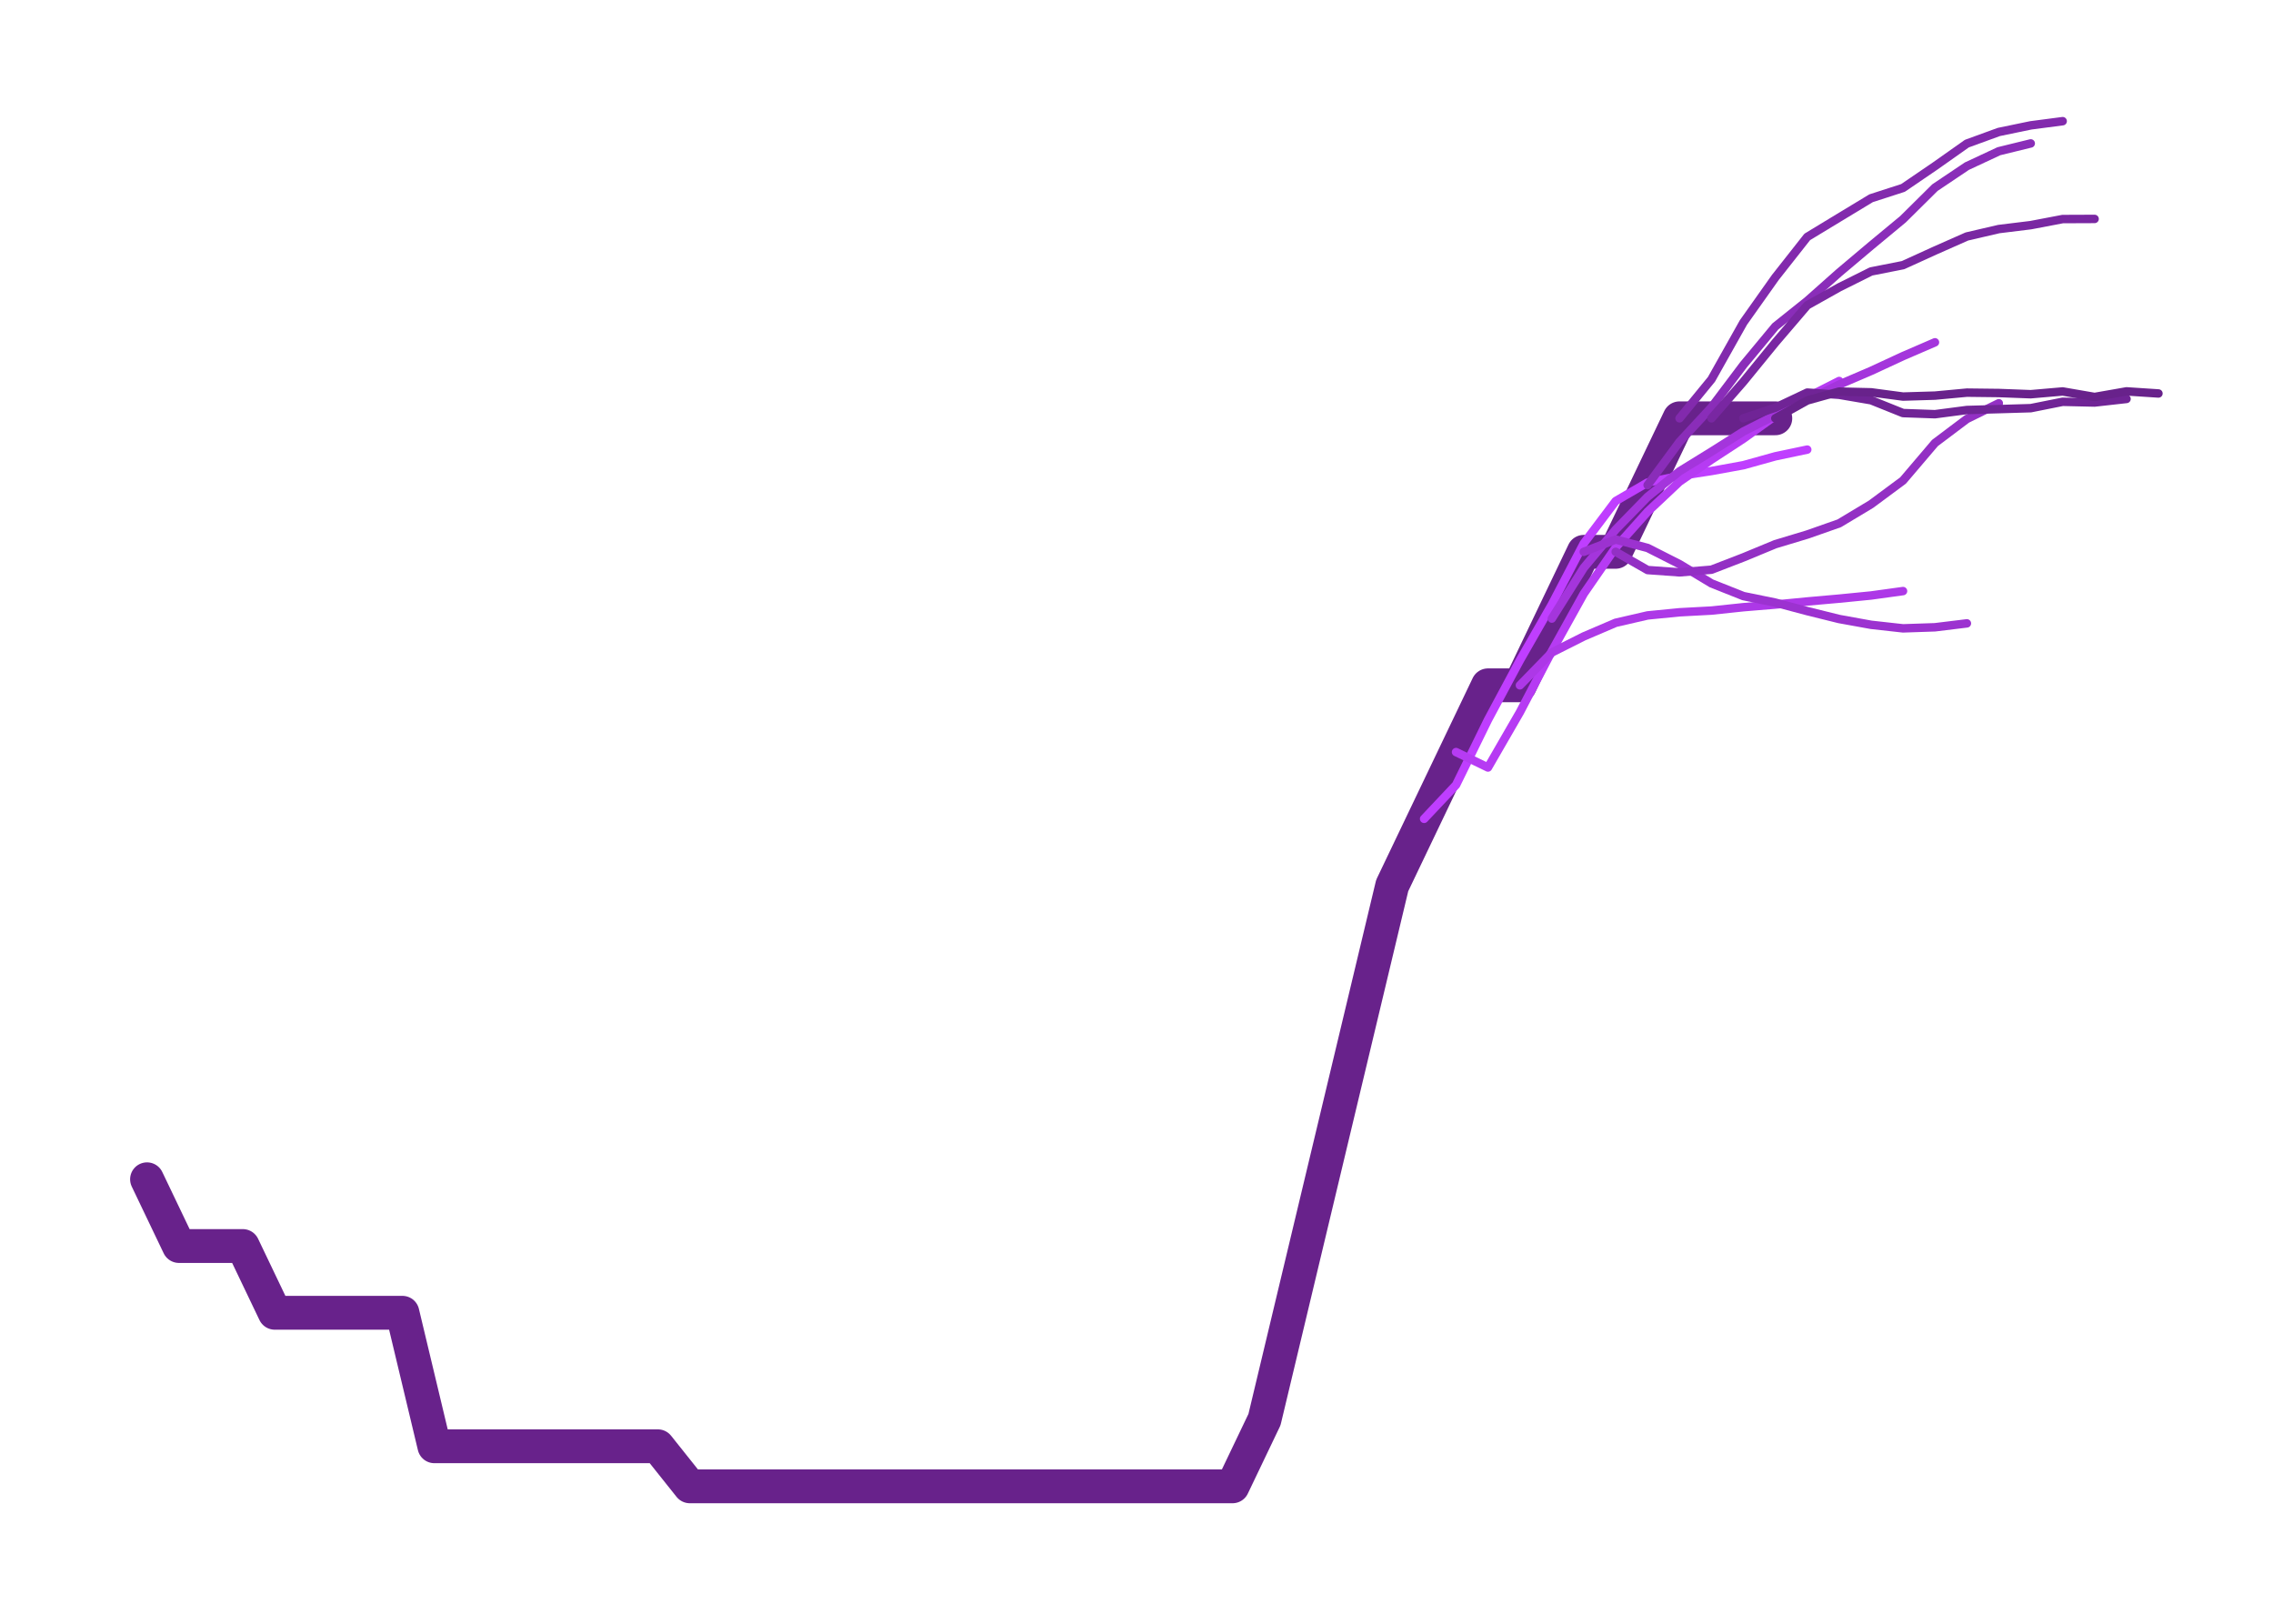
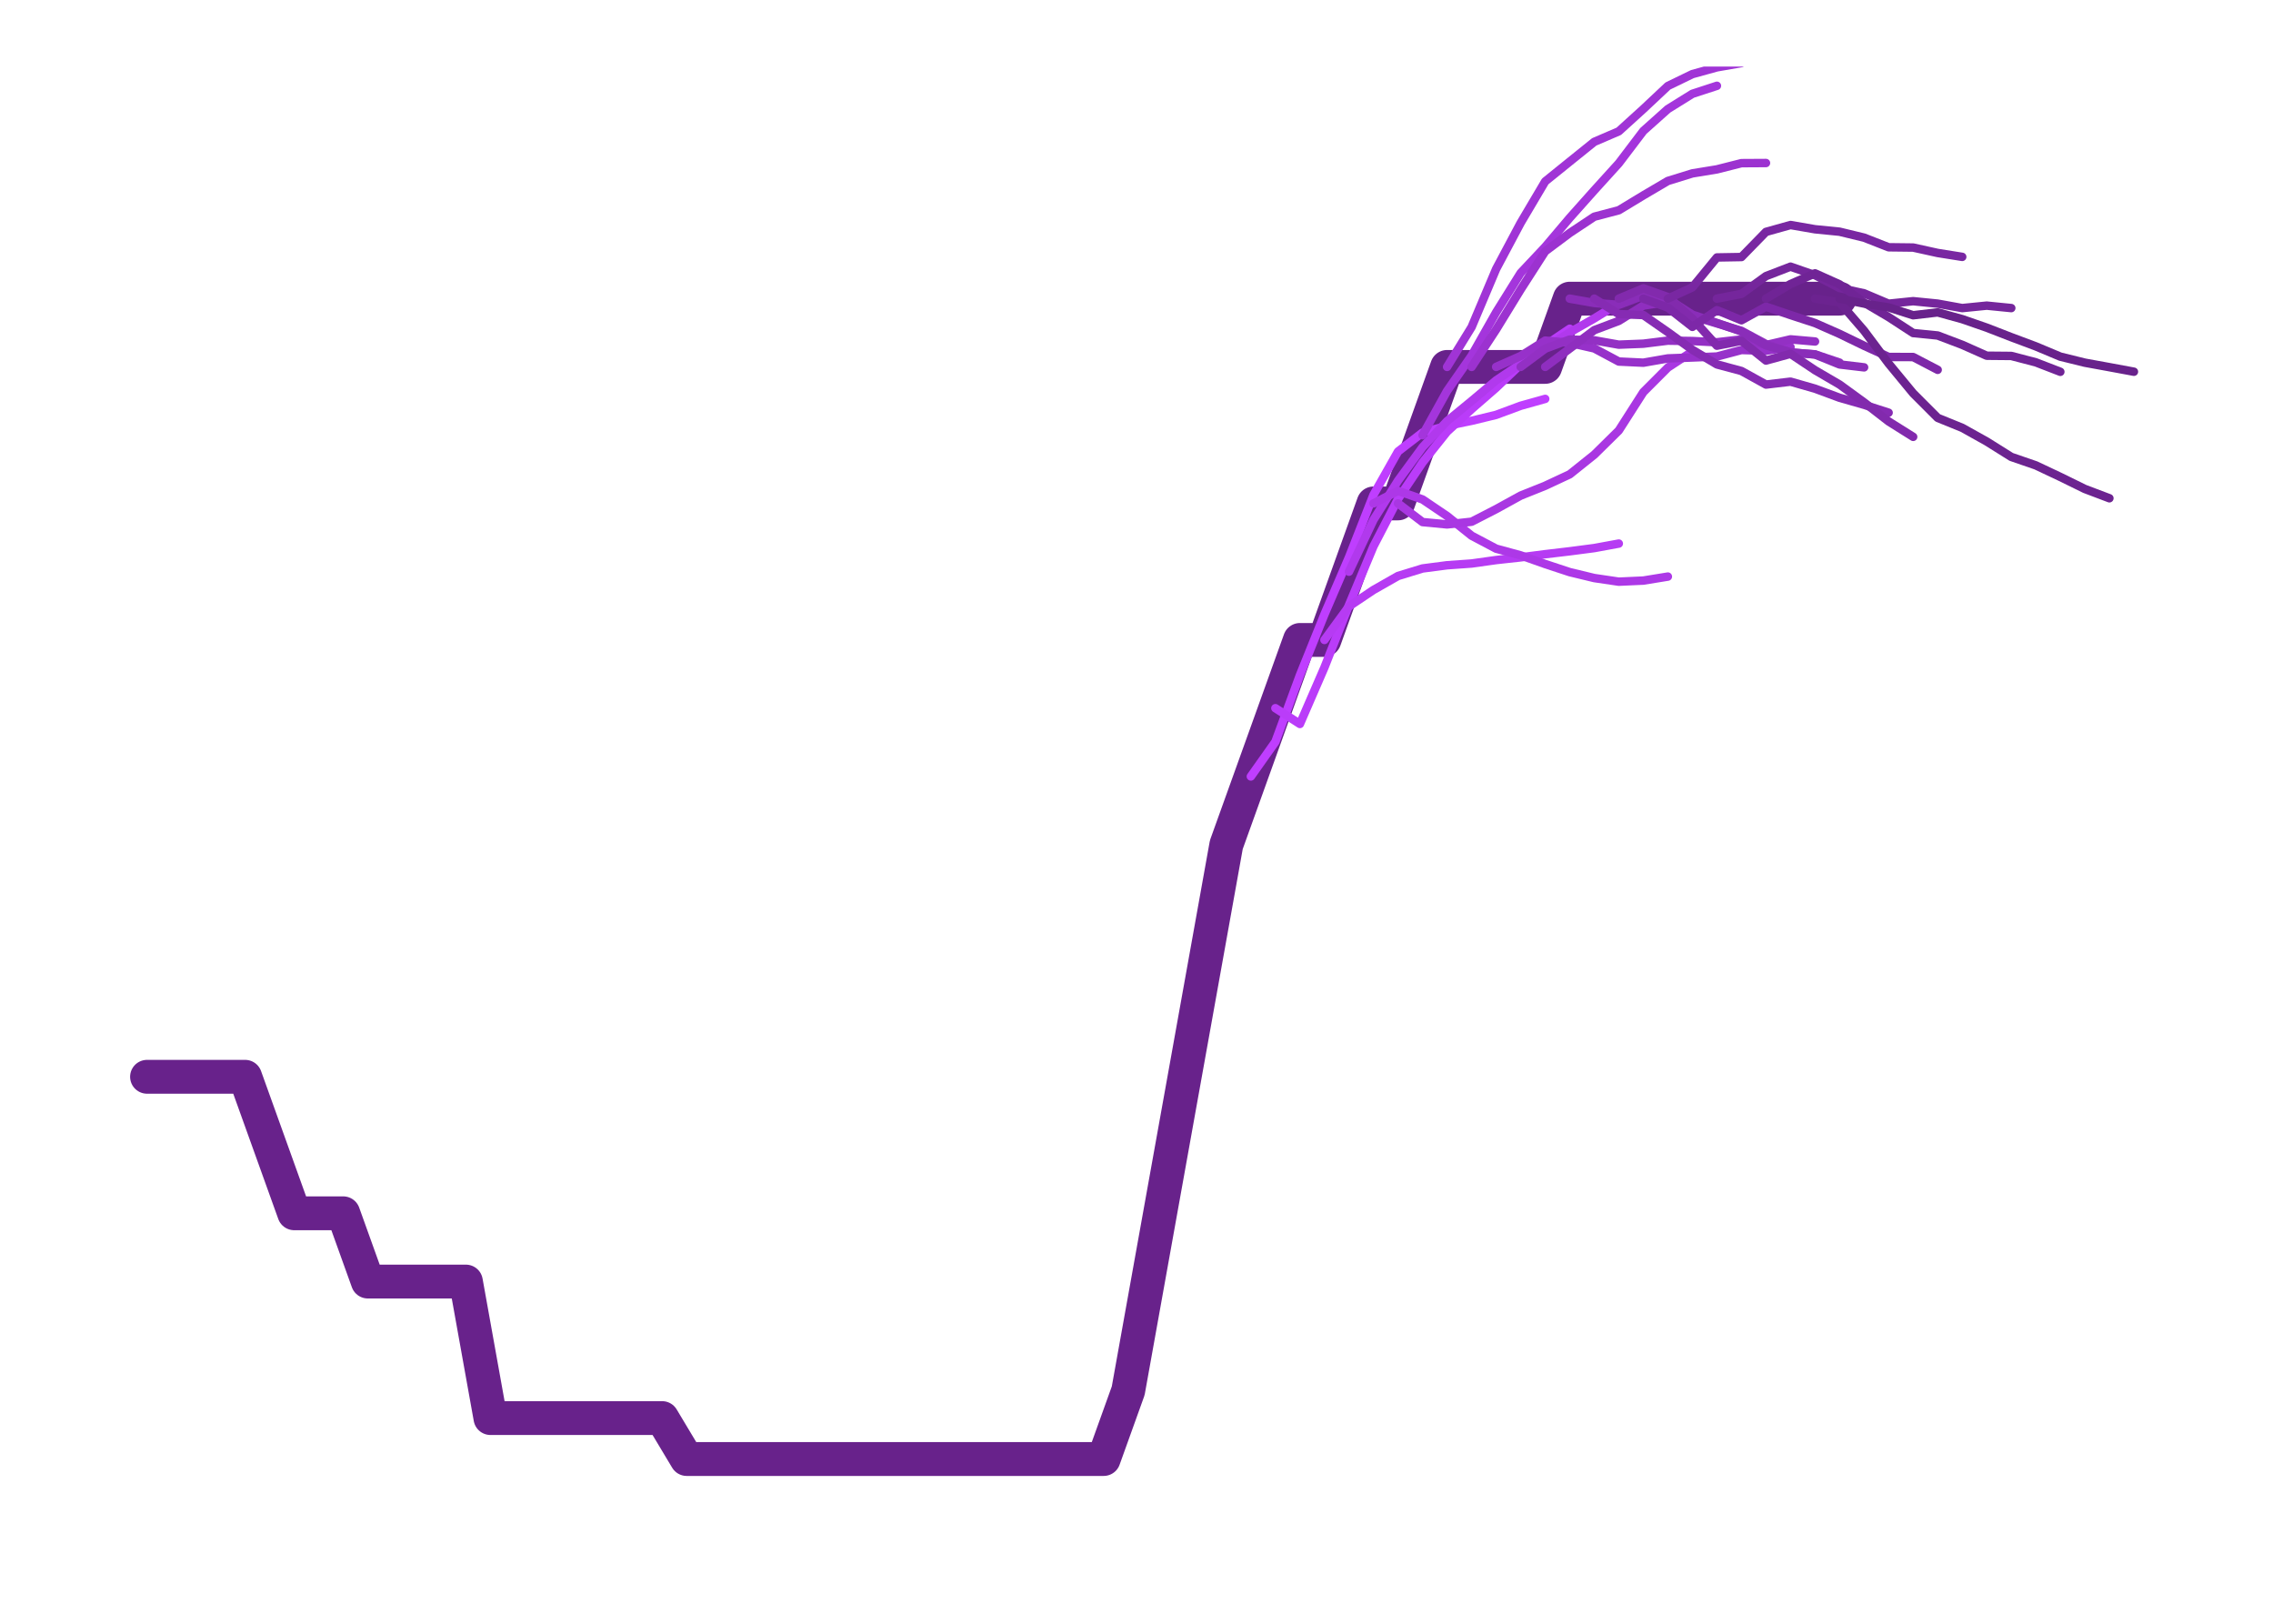
<svg xmlns="http://www.w3.org/2000/svg" width="2016" height="1440" viewBox="0 0 2016 1440">
+   <defs>
+     <clipPath id="clip-0">
+       <path clip-rule="nonzero" d="M 1279 59.039 L 1549 59.039 L 1549 330 L 1279 330 Z M 1279 59.039 " />
+     </clipPath>
+   </defs>
  <rect x="-201.6" y="-144" width="2419.2" height="1728" fill="rgb(100%, 100%, 100%)" fill-opacity="1" />
-   <path fill="none" stroke-width="30" stroke-linecap="round" stroke-linejoin="round" stroke="rgb(40.784%, 13.333%, 54.51%)" stroke-opacity="1" stroke-miterlimit="10" d="M 130.398 1045.828 L 158.719 1105.023 L 215.352 1105.023 L 243.668 1164.223 L 356.941 1164.223 L 385.258 1282.613 L 583.48 1282.613 L 611.797 1318.133 L 1093.195 1318.133 L 1121.512 1258.938 L 1178.145 1022.148 L 1206.465 903.754 L 1234.781 785.359 L 1263.098 726.164 L 1291.414 666.965 L 1319.734 607.77 L 1348.051 607.77 L 1376.367 548.574 L 1404.688 489.375 L 1433.004 489.375 L 1461.32 430.18 L 1489.637 370.98 L 1574.59 370.98 " />
-   <path fill="none" stroke-width="7.5" stroke-linecap="round" stroke-linejoin="round" stroke="rgb(74.902%, 24.314%, 100%)" stroke-opacity="1" stroke-miterlimit="10" d="M 1263.098 726.164 L 1291.414 696.125 L 1319.734 638.387 L 1348.051 585.594 L 1376.367 536.133 L 1404.688 481.957 L 1433.004 444.352 L 1461.32 427.906 L 1489.637 422.047 L 1517.957 417.723 L 1546.273 412.562 L 1574.59 404.684 L 1602.906 398.723 " />
-   <path fill="none" stroke-width="7.5" stroke-linecap="round" stroke-linejoin="round" stroke="rgb(71.373%, 23.137%, 95.294%)" stroke-opacity="1" stroke-miterlimit="10" d="M 1291.414 666.965 L 1319.734 680.645 L 1348.051 631.625 L 1376.367 577.535 L 1404.688 526.535 L 1433.004 485.547 L 1461.32 453.816 L 1489.637 427.148 L 1517.957 407.594 L 1546.273 389.086 L 1574.59 368.793 L 1602.906 352.234 L 1631.227 337.875 " />
-   <path fill="none" stroke-width="7.5" stroke-linecap="round" stroke-linejoin="round" stroke="rgb(67.843%, 21.961%, 90.588%)" stroke-opacity="1" stroke-miterlimit="10" d="M 1348.051 607.77 L 1376.367 578.676 L 1404.688 564.418 L 1433.004 552.305 L 1461.32 545.781 L 1489.637 543 L 1517.957 541.484 L 1546.273 538.496 L 1574.59 536.156 L 1602.906 533.406 L 1631.227 530.895 L 1659.543 528.105 L 1687.859 524.195 " />
-   <path fill="none" stroke-width="7.5" stroke-linecap="round" stroke-linejoin="round" stroke="rgb(64.314%, 20.784%, 86.275%)" stroke-opacity="1" stroke-miterlimit="10" d="M 1376.367 548.574 L 1404.688 503.574 L 1433.004 469.645 L 1461.32 440.582 L 1489.637 417.996 L 1517.957 400.539 L 1546.273 382.664 L 1574.59 368.324 L 1602.906 354.727 L 1631.227 341.066 L 1659.543 328.93 L 1687.859 315.812 L 1716.18 303.574 " />
-   <path fill="none" stroke-width="7.5" stroke-linecap="round" stroke-linejoin="round" stroke="rgb(61.176%, 19.608%, 81.569%)" stroke-opacity="1" stroke-miterlimit="10" d="M 1404.688 489.375 L 1433.004 478.488 L 1461.32 485.945 L 1489.637 500.312 L 1517.957 517.383 L 1546.273 528.633 L 1574.59 534.43 L 1602.906 541.957 L 1631.227 548.969 L 1659.543 554.102 L 1687.859 557.25 L 1716.18 556.293 L 1744.496 552.832 " />
-   <path fill="none" stroke-width="7.5" stroke-linecap="round" stroke-linejoin="round" stroke="rgb(57.647%, 18.824%, 76.863%)" stroke-opacity="1" stroke-miterlimit="10" d="M 1433.004 489.375 L 1461.32 505.551 L 1489.637 507.586 L 1517.957 505.238 L 1546.273 494.312 L 1574.59 482.598 L 1602.906 474.062 L 1631.227 464.125 L 1659.543 447.125 L 1687.859 426.137 L 1716.18 392.863 L 1744.496 371.547 L 1772.812 357.613 " />
-   <path fill="none" stroke-width="7.5" stroke-linecap="round" stroke-linejoin="round" stroke="rgb(54.118%, 17.647%, 72.549%)" stroke-opacity="1" stroke-miterlimit="10" d="M 1461.32 430.18 L 1489.637 391.812 L 1517.957 361.207 L 1546.273 323.633 L 1574.59 289.5 L 1602.906 266.871 L 1631.227 241.727 L 1659.543 217.867 L 1687.859 194.398 L 1716.18 166.363 L 1744.496 147.352 L 1772.812 134.133 L 1801.129 127.191 " />
-   <path fill="none" stroke-width="7.5" stroke-linecap="round" stroke-linejoin="round" stroke="rgb(50.98%, 16.471%, 67.843%)" stroke-opacity="1" stroke-miterlimit="10" d="M 1489.637 370.98 L 1517.957 336.406 L 1546.273 286.031 L 1574.59 246.066 L 1602.906 210.109 L 1631.227 192.934 L 1659.543 175.809 L 1687.859 166.656 L 1716.18 147.34 L 1744.496 127.355 L 1772.812 117.043 L 1801.129 111.176 L 1829.449 107.465 " />
-   <path fill="none" stroke-width="7.5" stroke-linecap="round" stroke-linejoin="round" stroke="rgb(47.451%, 15.294%, 63.529%)" stroke-opacity="1" stroke-miterlimit="10" d="M 1517.957 370.98 L 1546.273 338.547 L 1574.59 303.852 L 1602.906 270.746 L 1631.227 254.848 L 1659.543 240.727 L 1687.859 235.133 L 1716.18 222.238 L 1744.496 209.719 L 1772.812 203.145 L 1801.129 199.668 L 1829.449 194.27 L 1857.766 194.156 " />
-   <path fill="none" stroke-width="7.5" stroke-linecap="round" stroke-linejoin="round" stroke="rgb(43.922%, 14.118%, 58.824%)" stroke-opacity="1" stroke-miterlimit="10" d="M 1546.273 370.98 L 1574.59 361.566 L 1602.906 348.156 L 1631.227 350.125 L 1659.543 354.957 L 1687.859 366.328 L 1716.18 367.332 L 1744.496 363.617 L 1772.812 362.82 L 1801.129 361.977 L 1829.449 356.324 L 1857.766 356.965 L 1886.082 353.789 " />
-   <path fill="none" stroke-width="7.5" stroke-linecap="round" stroke-linejoin="round" stroke="rgb(40.784%, 13.333%, 54.51%)" stroke-opacity="1" stroke-miterlimit="10" d="M 1574.59 370.98 L 1602.906 355.145 L 1631.227 347.262 L 1659.543 347.922 L 1687.859 351.691 L 1716.18 350.844 L 1744.496 348.203 L 1772.812 348.539 L 1801.129 349.605 L 1829.449 347.152 L 1857.766 352.043 L 1886.082 347.082 L 1914.398 348.945 " />
+   <path fill="none" stroke-width="30" stroke-linecap="round" stroke-linejoin="round" stroke="rgb(40.784%, 13.333%, 54.51%)" stroke-opacity="1" stroke-miterlimit="10" d="M 130.398 954.934 L 217.426 954.934 L 239.18 1015.465 L 260.938 1076 L 304.449 1076 L 326.203 1136.535 L 413.23 1136.535 L 434.984 1257.602 L 587.277 1257.602 L 609.035 1293.922 L 978.887 1293.922 L 1000.645 1233.387 L 1022.398 1112.32 L 1065.914 870.188 L 1087.668 749.121 L 1109.426 688.586 L 1131.18 628.055 L 1152.938 567.52 L 1174.691 567.52 L 1196.449 506.988 L 1218.203 446.453 L 1239.961 446.453 L 1261.719 385.922 L 1283.473 325.387 L 1370.496 325.387 L 1392.254 264.852 L 1631.57 264.852 " />
+   <path fill="none" stroke-width="7.5" stroke-linecap="round" stroke-linejoin="round" stroke="rgb(74.902%, 24.314%, 100%)" stroke-opacity="1" stroke-miterlimit="10" d="M 1109.426 688.586 L 1131.18 657.867 L 1152.938 598.828 L 1174.691 544.844 L 1196.449 494.266 L 1218.203 438.867 L 1239.961 400.414 L 1261.719 383.598 L 1283.473 377.605 L 1305.23 373.184 L 1326.984 367.906 L 1348.742 359.848 L 1370.496 353.754 " />
+   <path fill="none" stroke-width="7.5" stroke-linecap="round" stroke-linejoin="round" stroke="rgb(72.941%, 23.529%, 97.647%)" stroke-opacity="1" stroke-miterlimit="10" d="M 1131.18 628.055 L 1152.938 642.039 L 1174.691 591.914 L 1196.449 536.602 L 1218.203 484.453 L 1239.961 442.539 L 1261.719 410.09 L 1283.473 382.82 L 1305.23 362.824 L 1326.984 343.898 L 1348.742 323.148 L 1370.496 306.215 L 1392.254 291.535 " />
+   <path fill="none" stroke-width="7.5" stroke-linecap="round" stroke-linejoin="round" stroke="rgb(71.373%, 23.137%, 95.294%)" stroke-opacity="1" stroke-miterlimit="10" d="M 1174.691 567.52 L 1196.449 537.77 L 1218.203 523.188 L 1239.961 510.805 L 1261.719 504.133 L 1283.473 501.289 L 1305.23 499.738 L 1326.984 496.684 L 1348.742 494.289 L 1370.496 491.477 L 1392.254 488.906 L 1414.008 486.059 L 1435.766 482.059 " />
+   <path fill="none" stroke-width="7.5" stroke-linecap="round" stroke-linejoin="round" stroke="rgb(69.412%, 22.353%, 92.941%)" stroke-opacity="1" stroke-miterlimit="10" d="M 1196.449 506.988 L 1218.203 460.973 L 1239.961 426.273 L 1261.719 396.559 L 1283.473 373.461 L 1305.23 355.609 L 1326.984 337.332 L 1348.742 322.672 L 1370.496 308.766 L 1392.254 294.793 L 1414.008 282.387 L 1435.766 268.973 L 1457.523 256.457 " />
+   <path fill="none" stroke-width="7.5" stroke-linecap="round" stroke-linejoin="round" stroke="rgb(67.843%, 21.961%, 90.588%)" stroke-opacity="1" stroke-miterlimit="10" d="M 1218.203 446.453 L 1239.961 435.32 L 1261.719 442.945 L 1283.473 457.637 L 1305.23 475.094 L 1326.984 486.598 L 1348.742 492.523 L 1370.496 500.219 L 1392.254 507.391 L 1414.008 512.641 L 1435.766 515.859 L 1457.523 514.879 L 1479.277 511.34 " />
+   <path fill="none" stroke-width="7.5" stroke-linecap="round" stroke-linejoin="round" stroke="rgb(66.275%, 21.569%, 88.627%)" stroke-opacity="1" stroke-miterlimit="10" d="M 1239.961 446.453 L 1261.719 462.996 L 1283.473 465.074 L 1305.23 462.676 L 1326.984 451.5 L 1348.742 439.523 L 1370.496 430.797 L 1392.254 420.633 L 1414.008 403.25 L 1435.766 381.785 L 1457.523 347.762 L 1479.277 325.965 L 1501.035 311.719 " />
+   <path fill="none" stroke-width="7.5" stroke-linecap="round" stroke-linejoin="round" stroke="rgb(64.314%, 20.784%, 86.275%)" stroke-opacity="1" stroke-miterlimit="10" d="M 1261.719 385.922 L 1283.473 346.688 L 1305.23 315.395 L 1326.984 276.969 L 1348.742 242.066 L 1370.496 218.926 L 1392.254 193.215 L 1414.008 168.816 L 1435.766 144.82 L 1457.523 116.148 L 1479.277 96.707 L 1501.035 83.191 L 1522.789 76.094 " />
+   <g clip-path="url(#clip-0)">
+     <path fill="none" stroke-width="7.5" stroke-linecap="round" stroke-linejoin="round" stroke="rgb(62.745%, 20.392%, 83.922%)" stroke-opacity="1" stroke-miterlimit="10" d="M 1283.473 325.387 L 1305.23 290.031 L 1326.984 238.52 L 1348.742 197.648 L 1370.496 160.883 L 1392.254 143.316 L 1414.008 125.805 L 1435.766 116.449 L 1457.523 96.695 L 1479.277 76.262 L 1501.035 65.715 L 1522.789 59.719 L 1544.547 55.922 " />
+   </g>
+   <path fill="none" stroke-width="7.5" stroke-linecap="round" stroke-linejoin="round" stroke="rgb(61.176%, 19.608%, 81.569%)" stroke-opacity="1" stroke-miterlimit="10" d="M 1305.23 325.387 L 1326.984 292.219 L 1348.742 256.742 L 1370.496 222.887 L 1392.254 206.629 L 1414.008 192.191 L 1435.766 186.473 L 1457.523 173.285 L 1479.277 160.484 L 1501.035 153.762 L 1522.789 150.203 L 1544.547 144.688 L 1566.301 144.566 " />
+   <path fill="none" stroke-width="7.5" stroke-linecap="round" stroke-linejoin="round" stroke="rgb(59.216%, 19.216%, 79.216%)" stroke-opacity="1" stroke-miterlimit="10" d="M 1326.984 325.387 L 1348.742 315.758 L 1370.496 302.047 L 1392.254 304.059 L 1414.008 309 L 1435.766 320.629 L 1457.523 321.652 L 1479.277 317.855 L 1501.035 317.039 L 1522.789 316.18 L 1544.547 310.398 L 1566.301 311.055 L 1588.059 307.809 " />
+   <path fill="none" stroke-width="7.5" stroke-linecap="round" stroke-linejoin="round" stroke="rgb(57.647%, 18.824%, 76.863%)" stroke-opacity="1" stroke-miterlimit="10" d="M 1348.742 325.387 L 1370.496 309.195 L 1392.254 301.133 L 1414.008 301.805 L 1435.766 305.66 L 1457.523 304.797 L 1479.277 302.094 L 1501.035 302.434 L 1522.789 303.531 L 1544.547 301.02 L 1566.301 306.02 L 1588.059 300.949 L 1609.816 302.855 " />
+   <path fill="none" stroke-width="7.5" stroke-linecap="round" stroke-linejoin="round" stroke="rgb(56.078%, 18.039%, 74.902%)" stroke-opacity="1" stroke-miterlimit="10" d="M 1370.496 325.387 L 1392.254 309.117 L 1414.008 292.789 L 1435.766 284.594 L 1457.523 270.984 L 1479.277 267.621 L 1501.035 280.277 L 1522.789 286.797 L 1544.547 293.414 L 1566.301 305.137 L 1588.059 312.641 L 1609.816 314.25 L 1631.57 321.582 " />
+   <path fill="none" stroke-width="7.5" stroke-linecap="round" stroke-linejoin="round" stroke="rgb(54.118%, 17.647%, 72.549%)" stroke-opacity="1" stroke-miterlimit="10" d="M 1392.254 264.852 L 1414.008 268.703 L 1435.766 270.352 L 1457.523 262.215 L 1479.277 265.09 L 1501.035 279.074 L 1522.789 286.418 L 1544.547 294 L 1566.301 306.281 L 1588.059 312.461 L 1609.816 314.402 L 1631.57 323.203 L 1653.328 325.785 " />
+   <path fill="none" stroke-width="7.5" stroke-linecap="round" stroke-linejoin="round" stroke="rgb(52.549%, 16.863%, 70.196%)" stroke-opacity="1" stroke-miterlimit="10" d="M 1414.008 264.852 L 1435.766 278.57 L 1457.523 279.398 L 1479.277 294.52 L 1501.035 310.254 L 1522.789 323.172 L 1544.547 329.027 L 1566.301 341.043 L 1588.059 338.461 L 1609.816 344.695 L 1631.57 352.746 L 1653.328 358.98 L 1675.082 365.992 " />
+   <path fill="none" stroke-width="7.5" stroke-linecap="round" stroke-linejoin="round" stroke="rgb(50.98%, 16.471%, 67.843%)" stroke-opacity="1" stroke-miterlimit="10" d="M 1435.766 264.852 L 1457.523 255.719 L 1479.277 263.441 L 1501.035 282.578 L 1522.789 306.59 L 1544.547 302.25 L 1566.301 319.762 L 1588.059 313.793 L 1609.816 328.324 L 1631.57 341.027 L 1653.328 356.859 L 1675.082 373.746 L 1696.84 387.41 " />
+   <path fill="none" stroke-width="7.5" stroke-linecap="round" stroke-linejoin="round" stroke="rgb(49.02%, 15.686%, 65.882%)" stroke-opacity="1" stroke-miterlimit="10" d="M 1457.523 264.852 L 1479.277 272.781 L 1501.035 289.879 L 1522.789 275.074 L 1544.547 284.023 L 1566.301 271.988 L 1588.059 279.391 L 1609.816 286.504 L 1631.57 296.105 L 1653.328 306.652 L 1675.082 316.57 L 1696.84 316.645 L 1718.594 327.98 " />
+   <path fill="none" stroke-width="7.5" stroke-linecap="round" stroke-linejoin="round" stroke="rgb(47.451%, 15.294%, 63.529%)" stroke-opacity="1" stroke-miterlimit="10" d="M 1479.277 264.852 L 1501.035 254.801 L 1522.789 228.324 L 1544.547 227.953 L 1566.301 205.652 L 1588.059 199.559 L 1609.816 203.328 L 1631.57 205.477 L 1653.328 210.754 L 1675.082 219.289 L 1696.84 219.547 L 1718.594 224.336 L 1740.352 227.809 " />
+   <path fill="none" stroke-width="7.5" stroke-linecap="round" stroke-linejoin="round" stroke="rgb(45.882%, 14.902%, 61.176%)" stroke-opacity="1" stroke-miterlimit="10" d="M 1522.789 264.852 L 1544.547 260.637 L 1566.301 244.871 L 1588.059 236.484 L 1609.816 244.051 L 1631.57 255.418 L 1653.328 260.141 L 1675.082 269.34 L 1696.84 267.102 L 1718.594 269.27 L 1740.352 273.227 L 1762.105 271.051 L 1783.863 273.219 " />
+   <path fill="none" stroke-width="7.5" stroke-linecap="round" stroke-linejoin="round" stroke="rgb(43.922%, 14.118%, 58.824%)" stroke-opacity="1" stroke-miterlimit="10" d="M 1566.301 264.852 L 1588.059 251.895 L 1609.816 242.422 L 1631.57 252.176 L 1653.328 268.391 L 1675.082 281.203 L 1696.84 295.363 L 1718.594 297.531 L 1740.352 305.797 L 1762.105 315.469 L 1783.863 315.668 L 1805.621 321.332 L 1827.375 329.723 " />
+   <path fill="none" stroke-width="7.5" stroke-linecap="round" stroke-linejoin="round" stroke="rgb(42.353%, 13.725%, 56.471%)" stroke-opacity="1" stroke-miterlimit="10" d="M 1609.816 264.852 L 1631.57 268.109 L 1653.328 293.285 L 1675.082 322.398 L 1696.84 348.777 L 1718.594 370.578 L 1740.352 379.418 L 1762.105 391.562 L 1783.863 405.207 L 1805.621 412.703 L 1827.375 422.973 L 1849.133 433.641 L 1870.887 441.875 " />
+   <path fill="none" stroke-width="7.5" stroke-linecap="round" stroke-linejoin="round" stroke="rgb(40.784%, 13.333%, 54.51%)" stroke-opacity="1" stroke-miterlimit="10" d="M 1631.57 264.852 L 1653.328 269.219 L 1675.082 272.625 L 1696.84 279.586 L 1718.594 277.039 L 1740.352 283.043 L 1762.105 290.586 L 1783.863 299.027 L 1805.621 307.172 L 1827.375 316.289 L 1849.133 321.645 L 1870.887 325.621 L 1892.645 329.656 " />
</svg>
